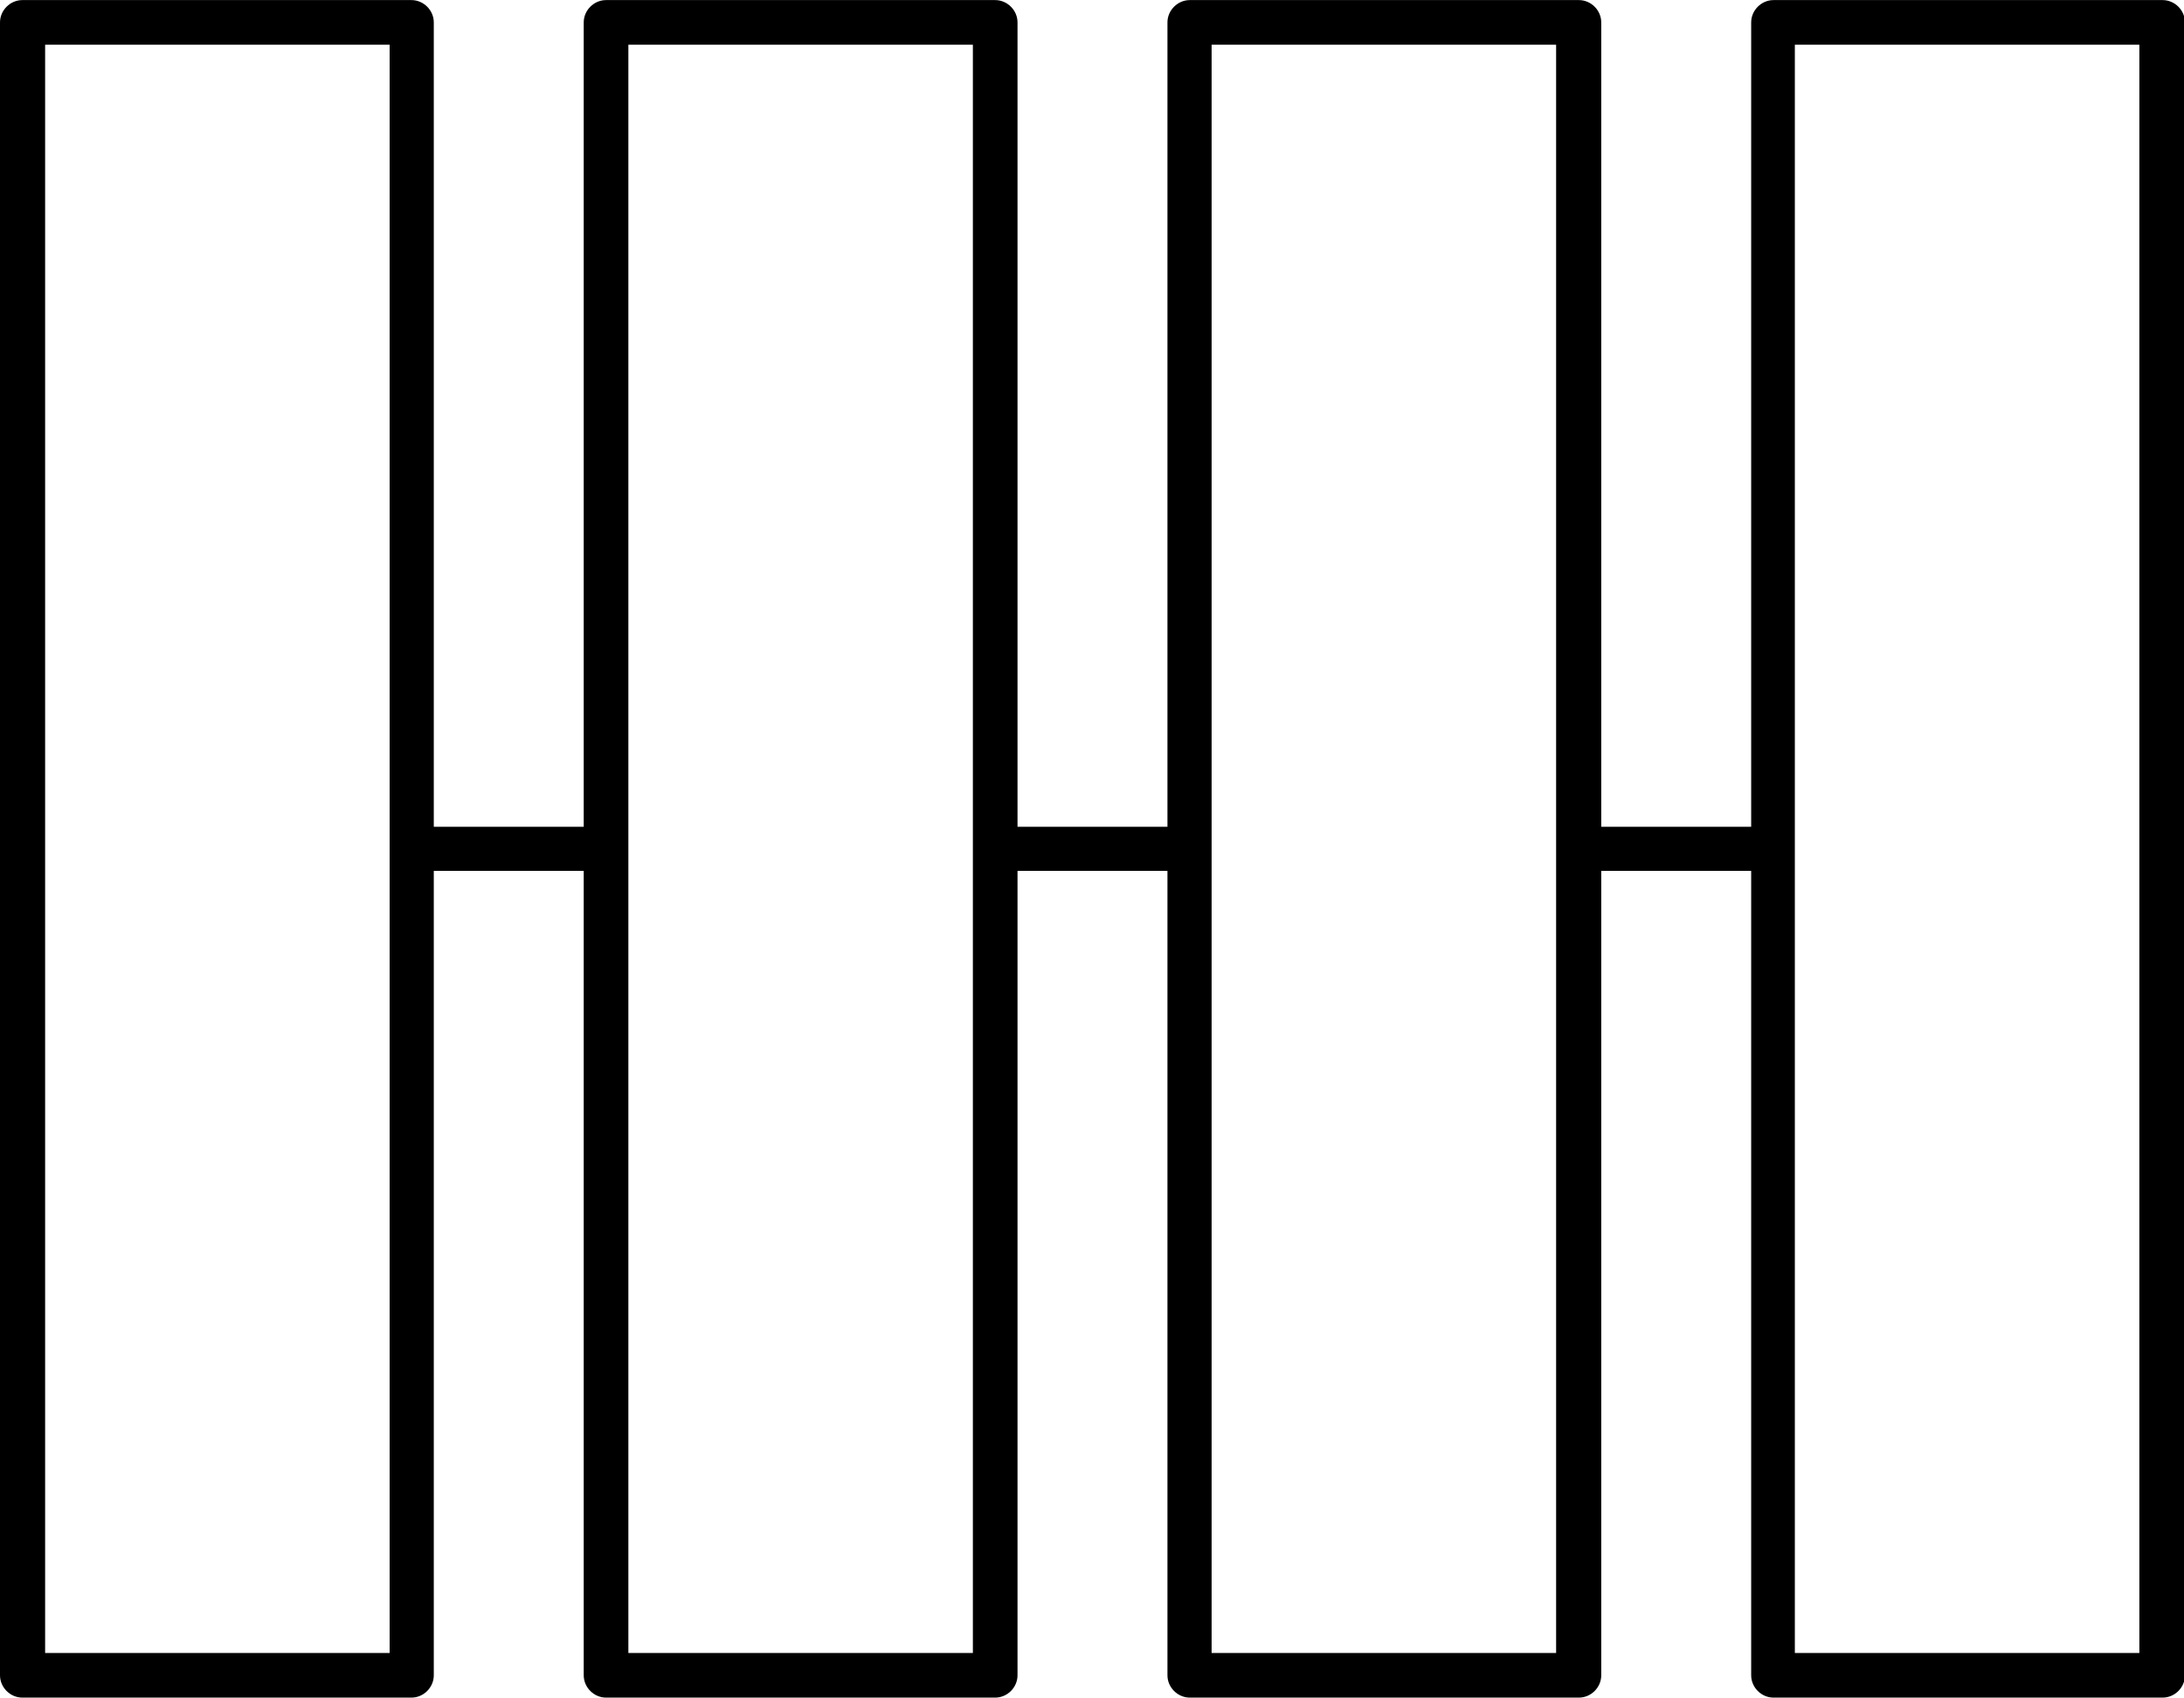
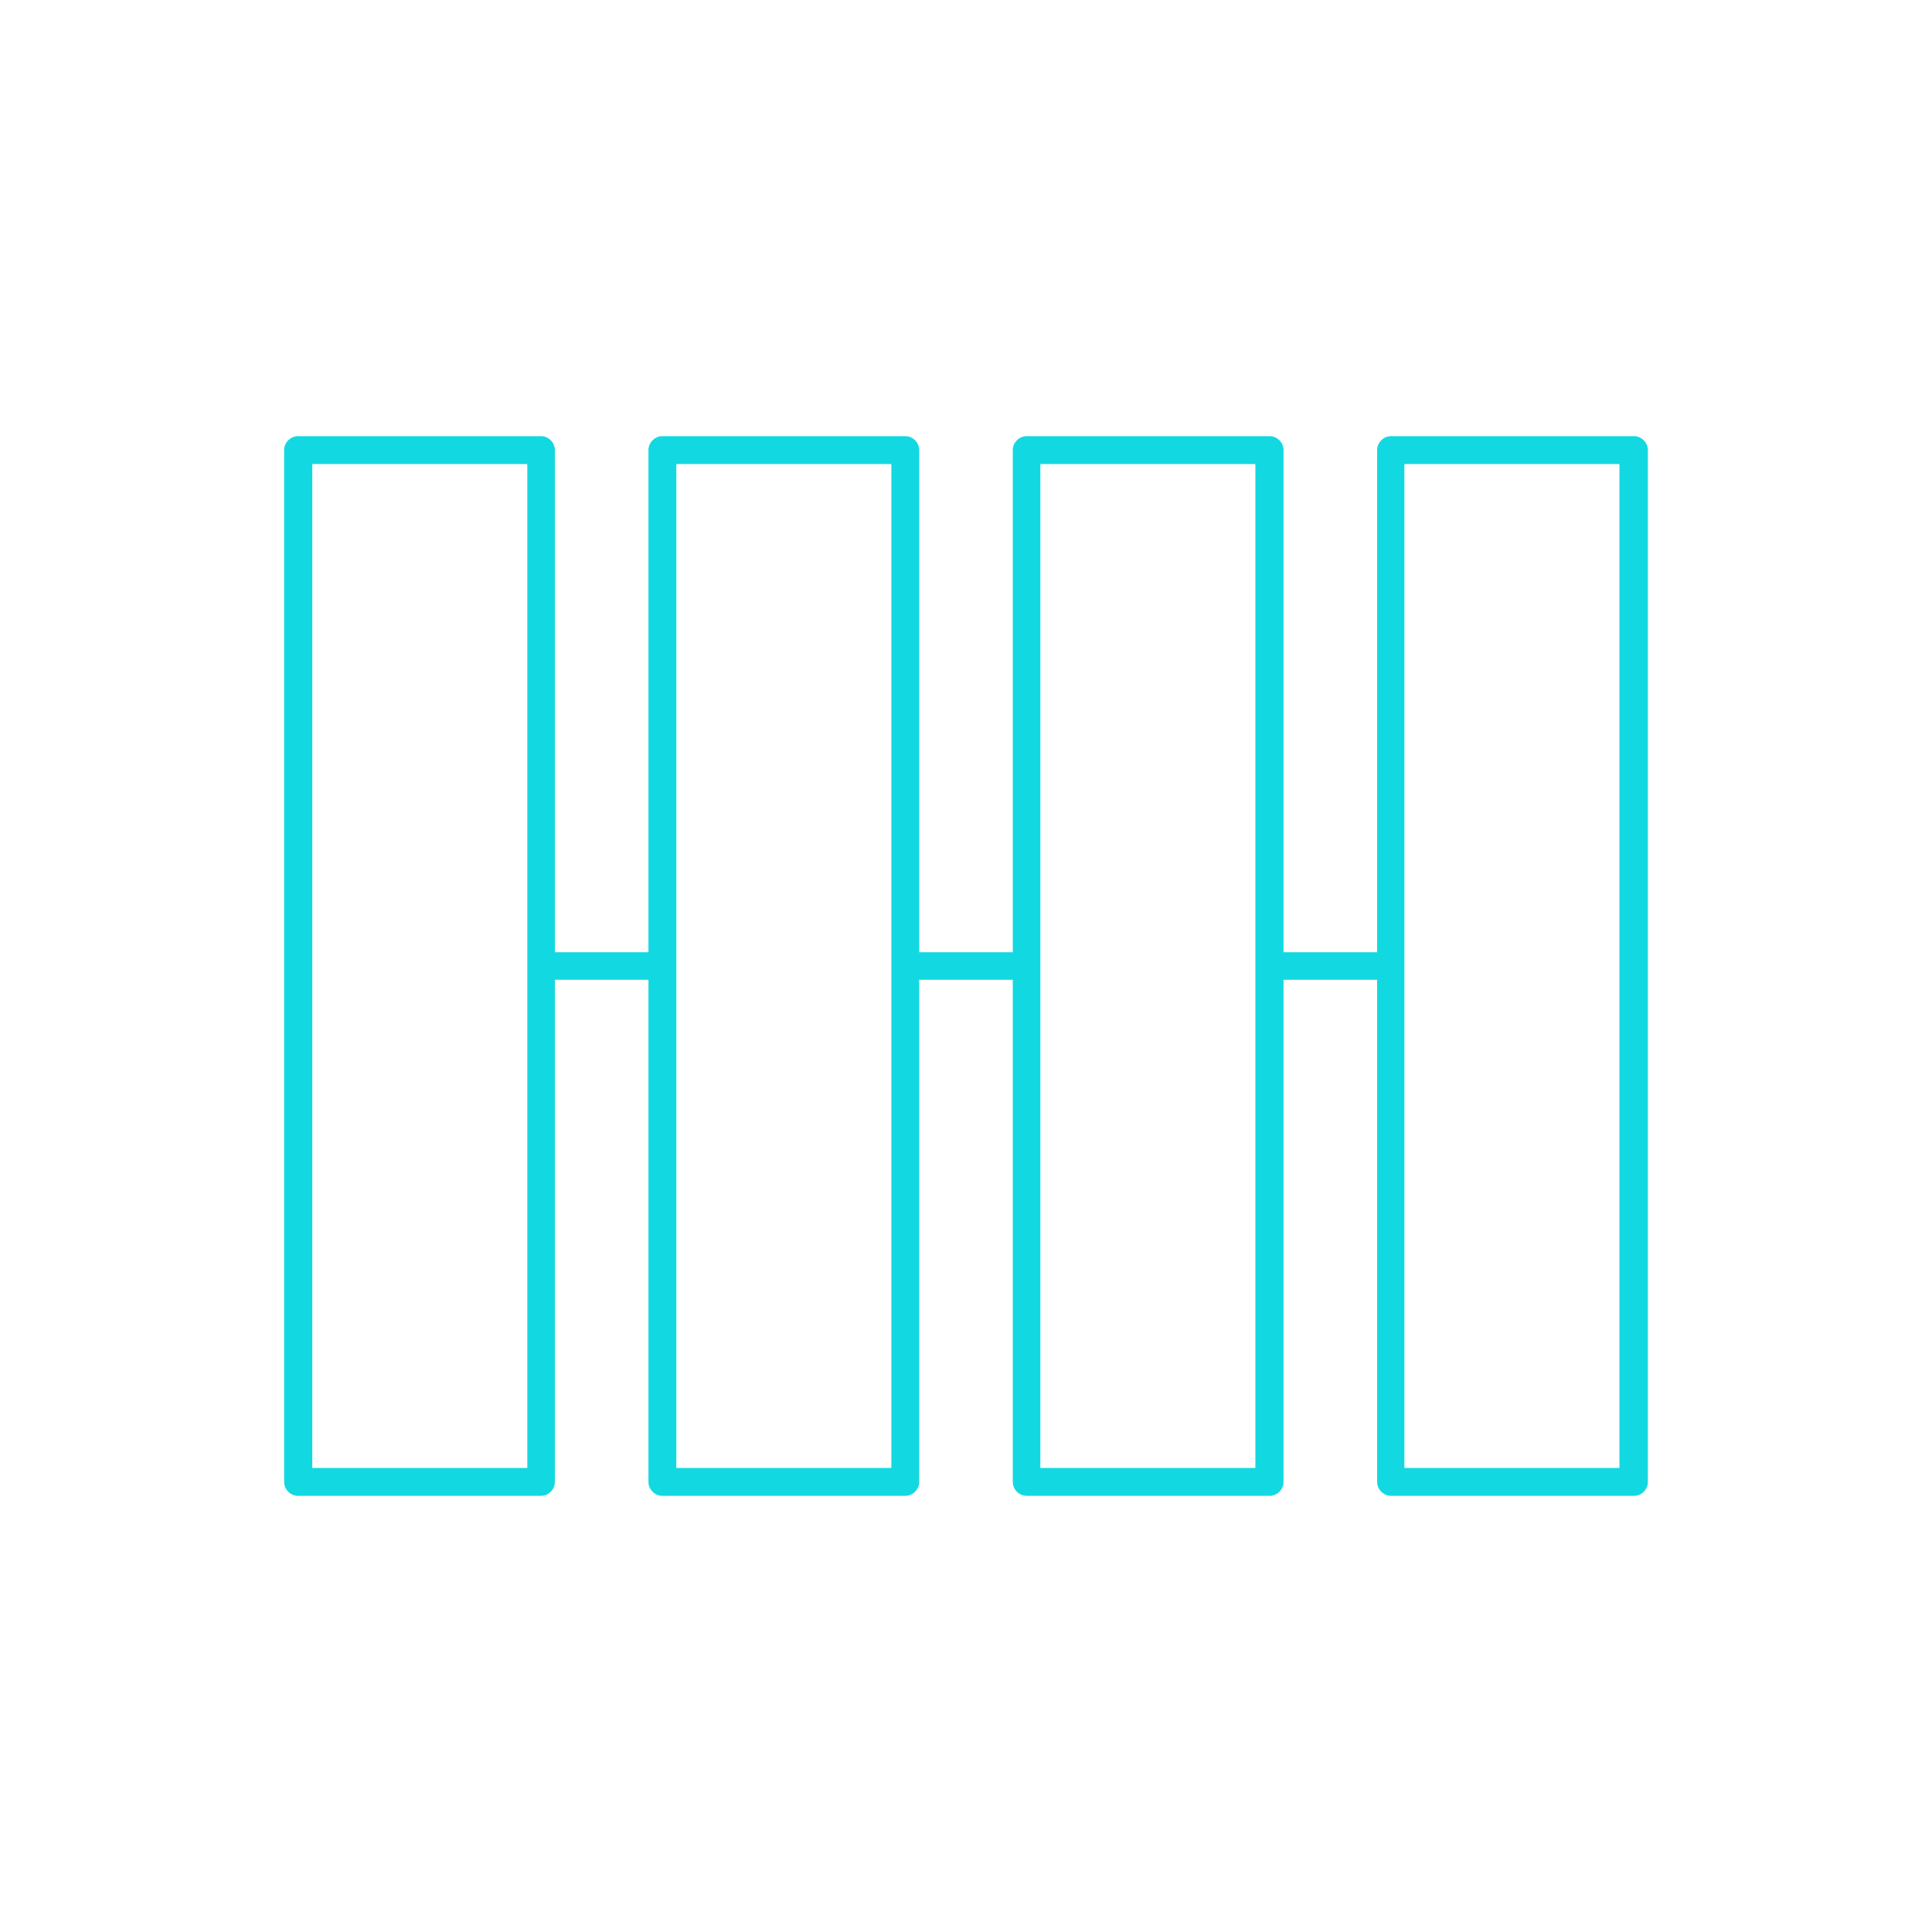
- <svg xmlns="http://www.w3.org/2000/svg" xml:space="preserve" width="7.347mm" height="5.712mm" version="1.1" style="shape-rendering:geometricPrecision; text-rendering:geometricPrecision; image-rendering:optimizeQuality; fill-rule:evenodd; clip-rule:evenodd" viewBox="0 0 45.01 34.99">
-   <defs>
-     <style type="text/css">
+ <svg xmlns="http://www.w3.org/2000/svg" xml:space="preserve" width="85" height="85" version="1.1" style="clip-rule:evenodd;fill-rule:evenodd;image-rendering:optimizeQuality;shape-rendering:geometricPrecision;text-rendering:geometricPrecision" viewBox="0 0 137.78 137.774" id="svg10">
+   <defs id="defs4">
+     <style type="text/css" id="style2">
   
    .fil0 {fill:black;fill-rule:nonzero}
   
  </style>
  </defs>
-   <g id="Layer_x0020_1">
-     <path class="fil0" d="M44.09 0.92l-7.1 0 0 33.15 7.1 0 0 -33.15zm-35.15 16.12l3.09 0 0 -16.58c0,-0.25 0.21,-0.46 0.46,-0.46l8.02 0c0.25,0 0.46,0.21 0.46,0.46l0 16.58 3.09 0 0 -16.58c0,-0.25 0.21,-0.46 0.46,-0.46l8.02 0c0.25,0 0.46,0.21 0.46,0.46l0 16.58 3.09 0 0 -16.58c0,-0.25 0.21,-0.46 0.46,-0.46l8.02 0c0.25,0 0.46,0.21 0.46,0.46l0 34.07c0,0.25 -0.21,0.46 -0.46,0.46l-8.02 0c-0.25,0 -0.46,-0.21 -0.46,-0.46l0 -16.58 -3.09 0 0 16.58c0,0.25 -0.21,0.46 -0.46,0.46l-8.02 0c-0.25,0 -0.46,-0.21 -0.46,-0.46l0 -16.58 -3.09 0 0 16.58c0,0.25 -0.21,0.46 -0.46,0.46l-8.02 0c-0.25,0 -0.46,-0.21 -0.46,-0.46l0 -16.58 -3.09 0 0 16.58c0,0.25 -0.21,0.46 -0.46,0.46l-8.02 0c-0.25,0 -0.46,-0.21 -0.46,-0.46l0 -34.07c0,-0.25 0.21,-0.46 0.46,-0.46l8.02 0c0.25,0 0.46,0.21 0.46,0.46l0 16.58zm23.13 -16.12l-7.1 0c0,11.05 0,22.1 0,33.15l7.1 0c0,-11.05 0,-22.1 0,-33.15zm-12.02 0l-7.1 0c0,11.05 0,22.1 0,33.15l7.1 0c0,-11.05 0,-22.1 0,-33.15zm-12.02 0l-7.1 0 0 33.15 7.1 0 0 -33.15z" />
+   <g id="Layer_x0020_1" transform="matrix(2.159816,0,0,2.159816,20.26177,31.10107)" style="fill:#12d9e1;fill-opacity:1">
+     <path class="fil0" d="m 44.09,0.92 h -7.1 v 33.15 h 7.1 z M 8.94,17.04 h 3.09 V 0.46 C 12.03,0.21 12.24,0 12.49,0 h 8.02 c 0.25,0 0.46,0.21 0.46,0.46 v 16.58 h 3.09 V 0.46 C 24.06,0.21 24.27,0 24.52,0 h 8.02 C 32.79,0 33,0.21 33,0.46 v 16.58 h 3.09 V 0.46 C 36.09,0.21 36.3,0 36.55,0 h 8.02 c 0.25,0 0.46,0.21 0.46,0.46 v 34.07 c 0,0.25 -0.21,0.46 -0.46,0.46 h -8.02 c -0.25,0 -0.46,-0.21 -0.46,-0.46 V 17.95 H 33 v 16.58 c 0,0.25 -0.21,0.46 -0.46,0.46 h -8.02 c -0.25,0 -0.46,-0.21 -0.46,-0.46 V 17.95 h -3.09 v 16.58 c 0,0.25 -0.21,0.46 -0.46,0.46 h -8.02 c -0.25,0 -0.46,-0.21 -0.46,-0.46 V 17.95 H 8.94 v 16.58 c 0,0.25 -0.21,0.46 -0.46,0.46 H 0.46 C 0.21,34.99 0,34.78 0,34.53 V 0.46 C 0,0.21 0.21,0 0.46,0 H 8.48 C 8.73,0 8.94,0.21 8.94,0.46 Z M 32.07,0.92 h -7.1 c 0,11.05 0,22.1 0,33.15 h 7.1 c 0,-11.05 0,-22.1 0,-33.15 z m -12.02,0 h -7.1 c 0,11.05 0,22.1 0,33.15 h 7.1 c 0,-11.05 0,-22.1 0,-33.15 z m -12.02,0 h -7.1 v 33.15 h 7.1 z" id="path7" style="fill:#12d9e1;fill-opacity:1;fill-rule:nonzero" />
  </g>
</svg>
